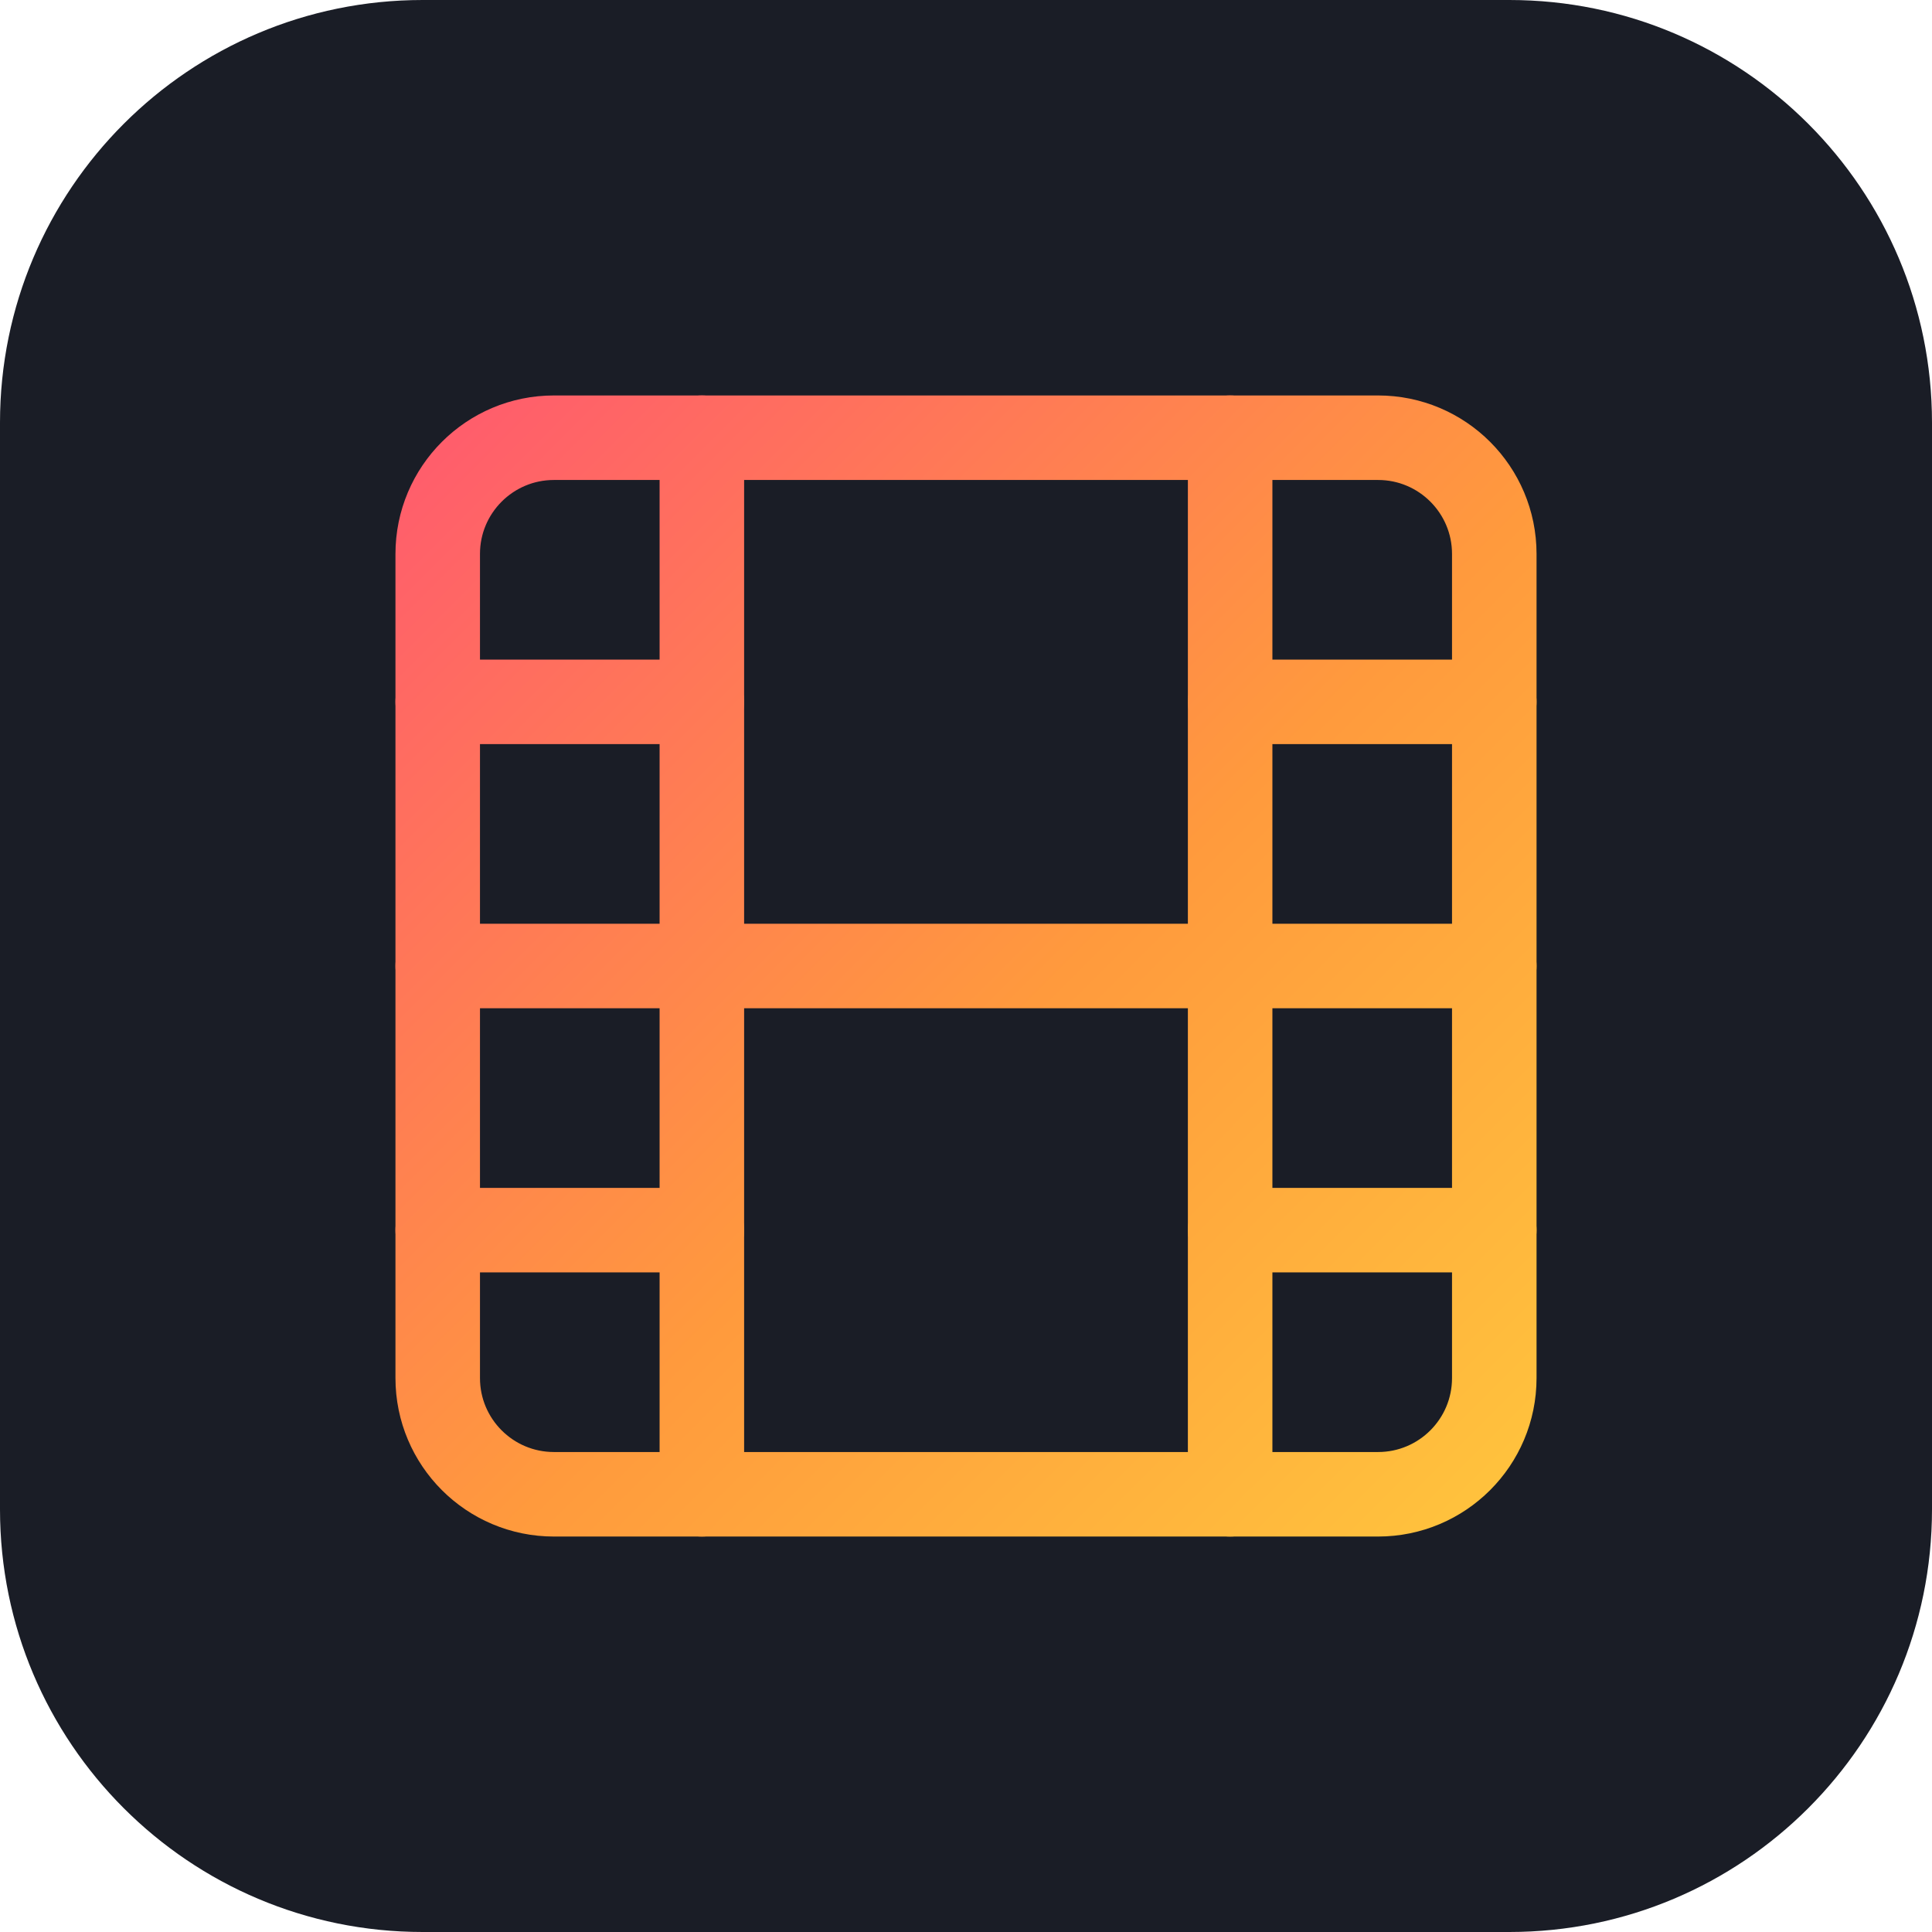
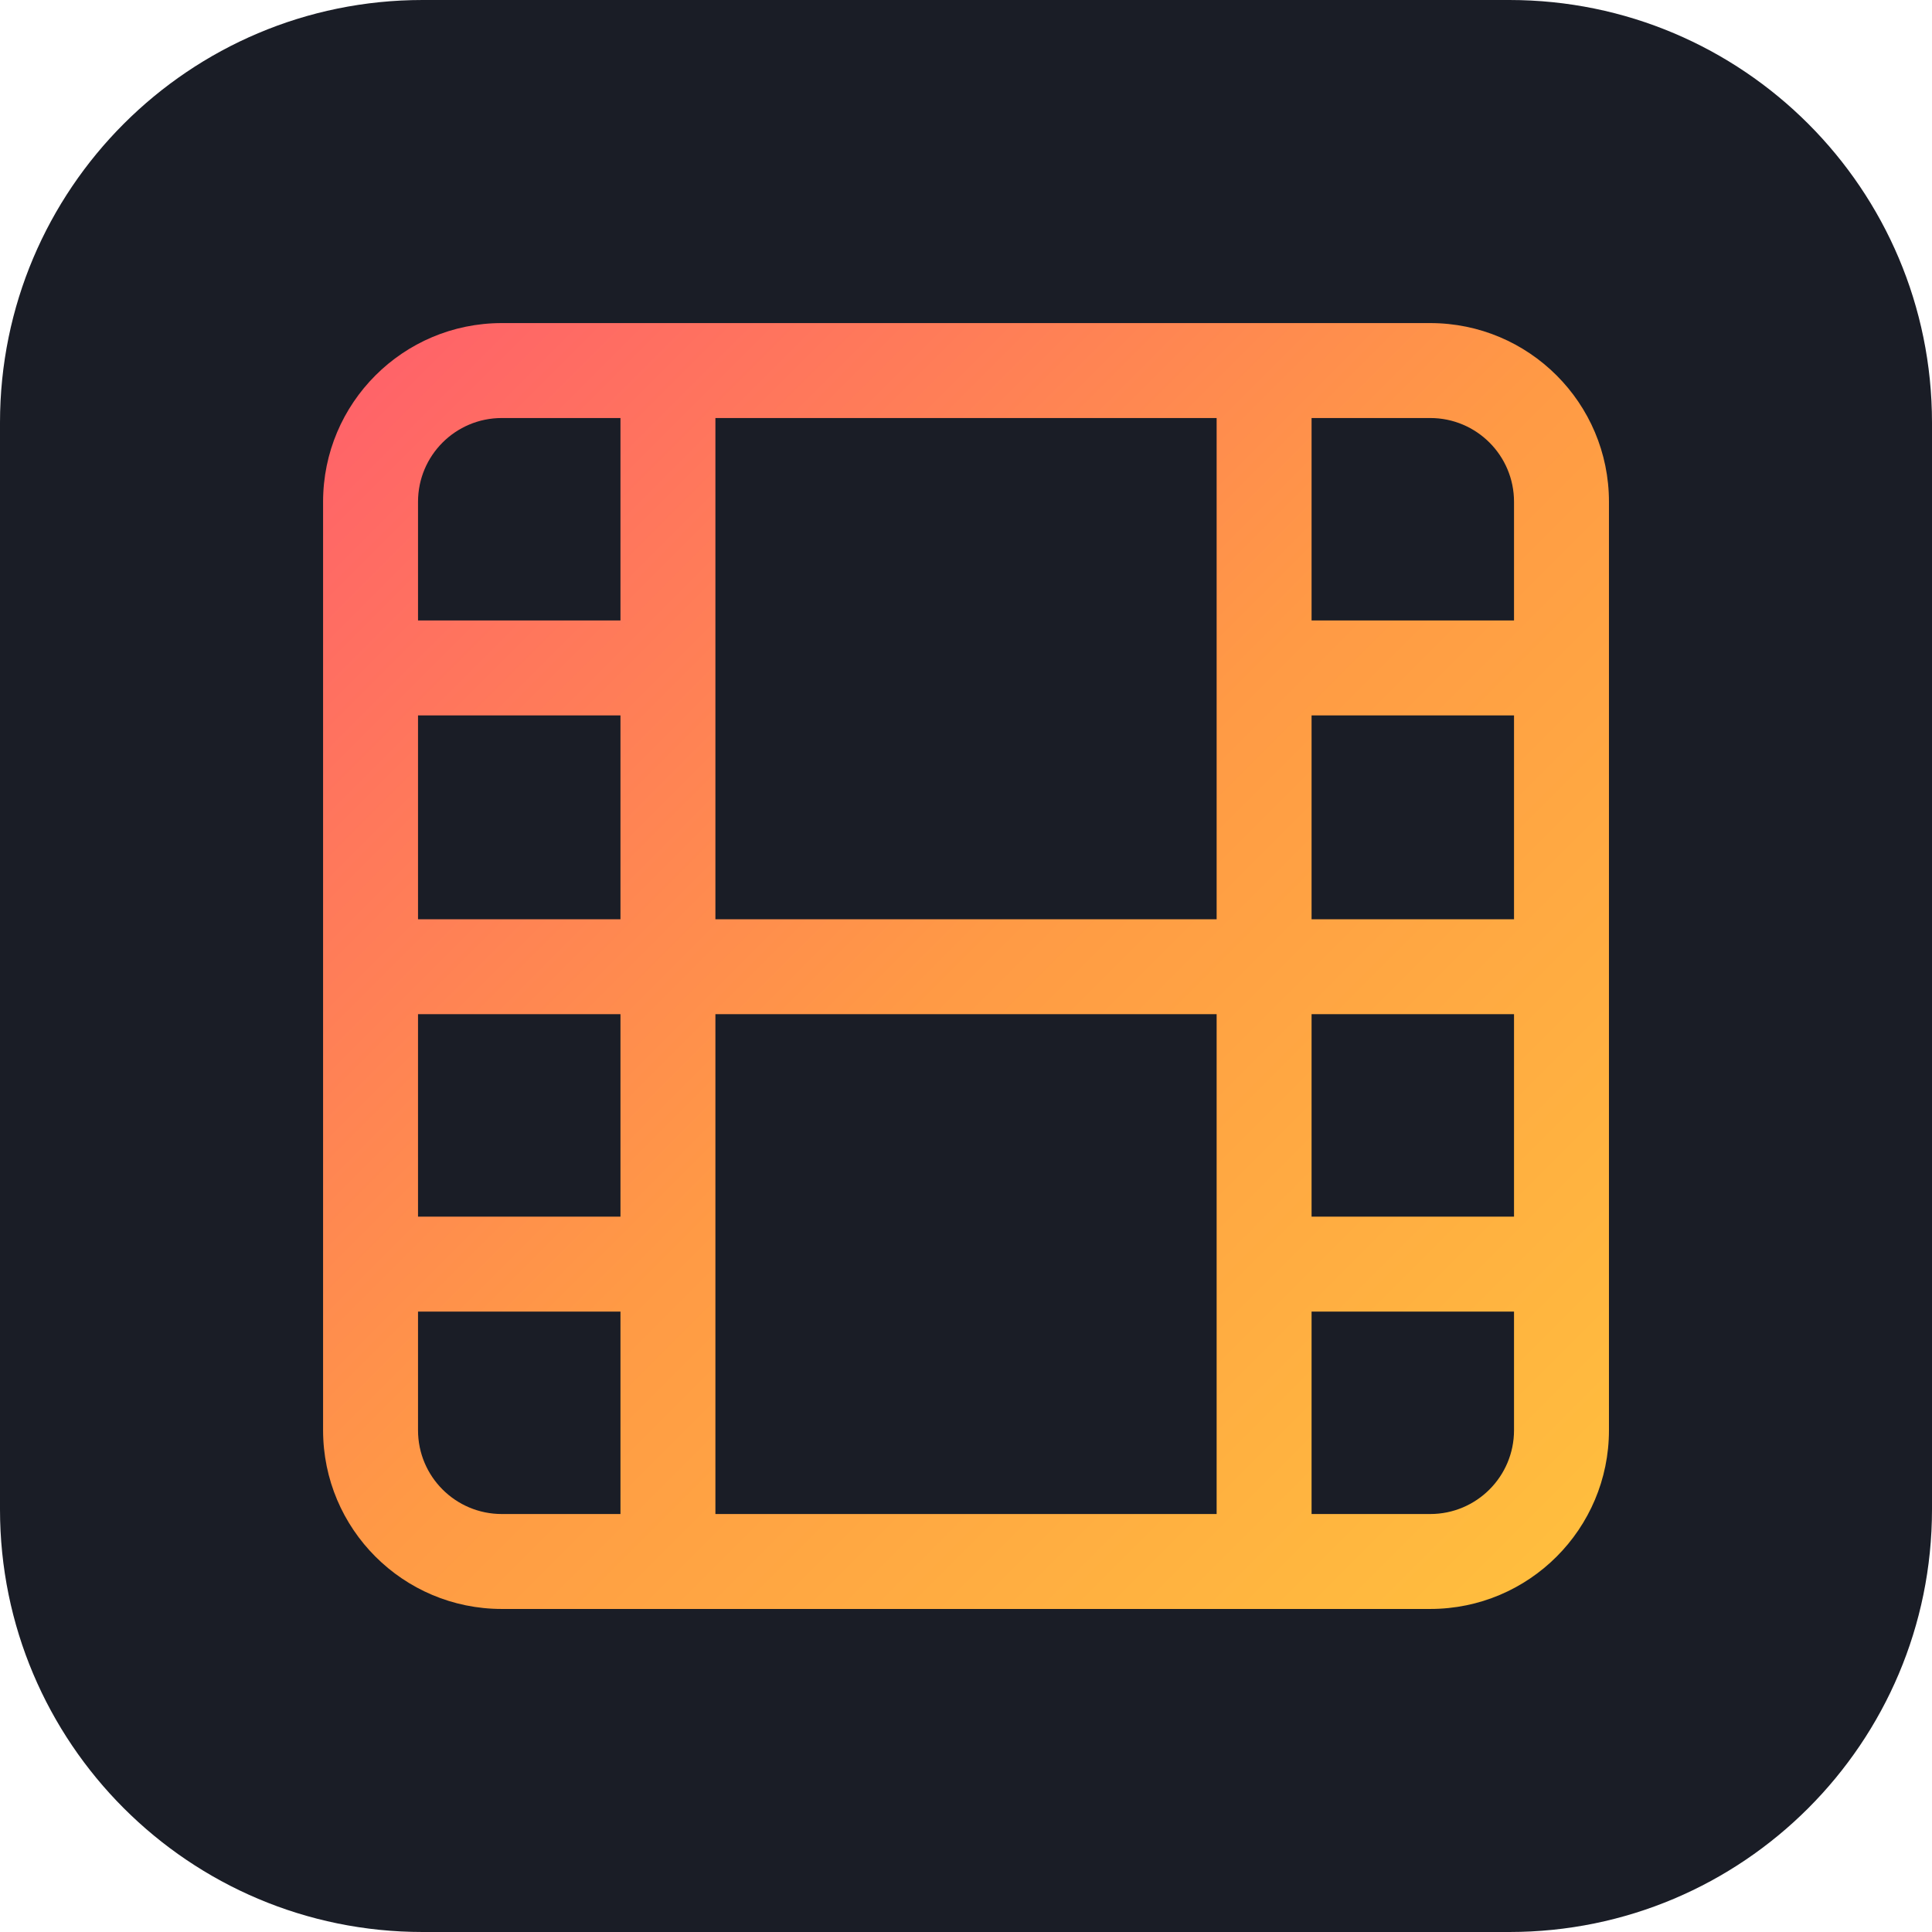
<svg xmlns="http://www.w3.org/2000/svg" width="1024" height="1024" viewBox="0 0 1024 1024">
+   <defs>
+     <linearGradient id="g" x1="0" y1="0" x2="1" y2="1">
+       <stop offset="0" stop-color="#FF5E6C" />
+       <stop offset="0.5" stop-color="#FF9A45" />
+       <stop offset="1" stop-color="#FFC13D" />
+     </linearGradient>
+   </defs>
  <rect width="1024" height="1024" rx="224" fill="#1a1d26" />
-   <svg x="176" y="176" width="672" height="672" viewBox="0 0 24 24">
-     <defs>
-       <linearGradient id="ofg" gradientUnits="userSpaceOnUse" x1="2" y1="2" x2="22" y2="22">
-         <stop offset="0" stop-color="#ff5d6c" />
-         <stop offset=".55" stop-color="#ff9a3d" />
-         <stop offset="1" stop-color="#ffc23d" />
-       </linearGradient>
-     </defs>
-     <g fill="none" stroke="url(#ofg)" stroke-width="1.6" stroke-linecap="round" stroke-linejoin="round">
-       <rect x="2" y="2" width="20" height="20" rx="2.2" />
-       <line x1="7" y1="2" x2="7" y2="22" />
-       <line x1="17" y1="2" x2="17" y2="22" />
-       <line x1="2" y1="12" x2="22" y2="12" />
-       <line x1="2" y1="7" x2="7" y2="7" />
-       <line x1="2" y1="17" x2="7" y2="17" />
-       <line x1="22" y1="7" x2="17" y2="7" />
-       <line x1="22" y1="17" x2="17" y2="17" />
-     </g>
-   </svg>
+   <g transform="translate(133.5 133.5) scale(0.74)">
+     <path fill-rule="evenodd" fill="url(#g)" d="M179,51H844A128,128 0 0 1 972,179V844A128,128 0 0 1 844,972H179A128,128 0 0 1 51,844V179A128,128 0 0 1 179,51ZM179,119H264V264H119V179A60,60 0 0 1 179,119ZM759,119H844A60,60 0 0 1 904,179V264H759V119ZM119,332H264V478H119V332ZM759,332H904V478H759V332ZM119,546H264V691H119V546ZM759,546H904V691H759V546ZM119,759H264V904H179A60,60 0 0 1 119,844V759ZM759,759H904V844A60,60 0 0 1 844,904H759V759ZM332,119H691V478H332V119ZM332,546H691V904H332V546Z" />
+   </g>
</svg>
